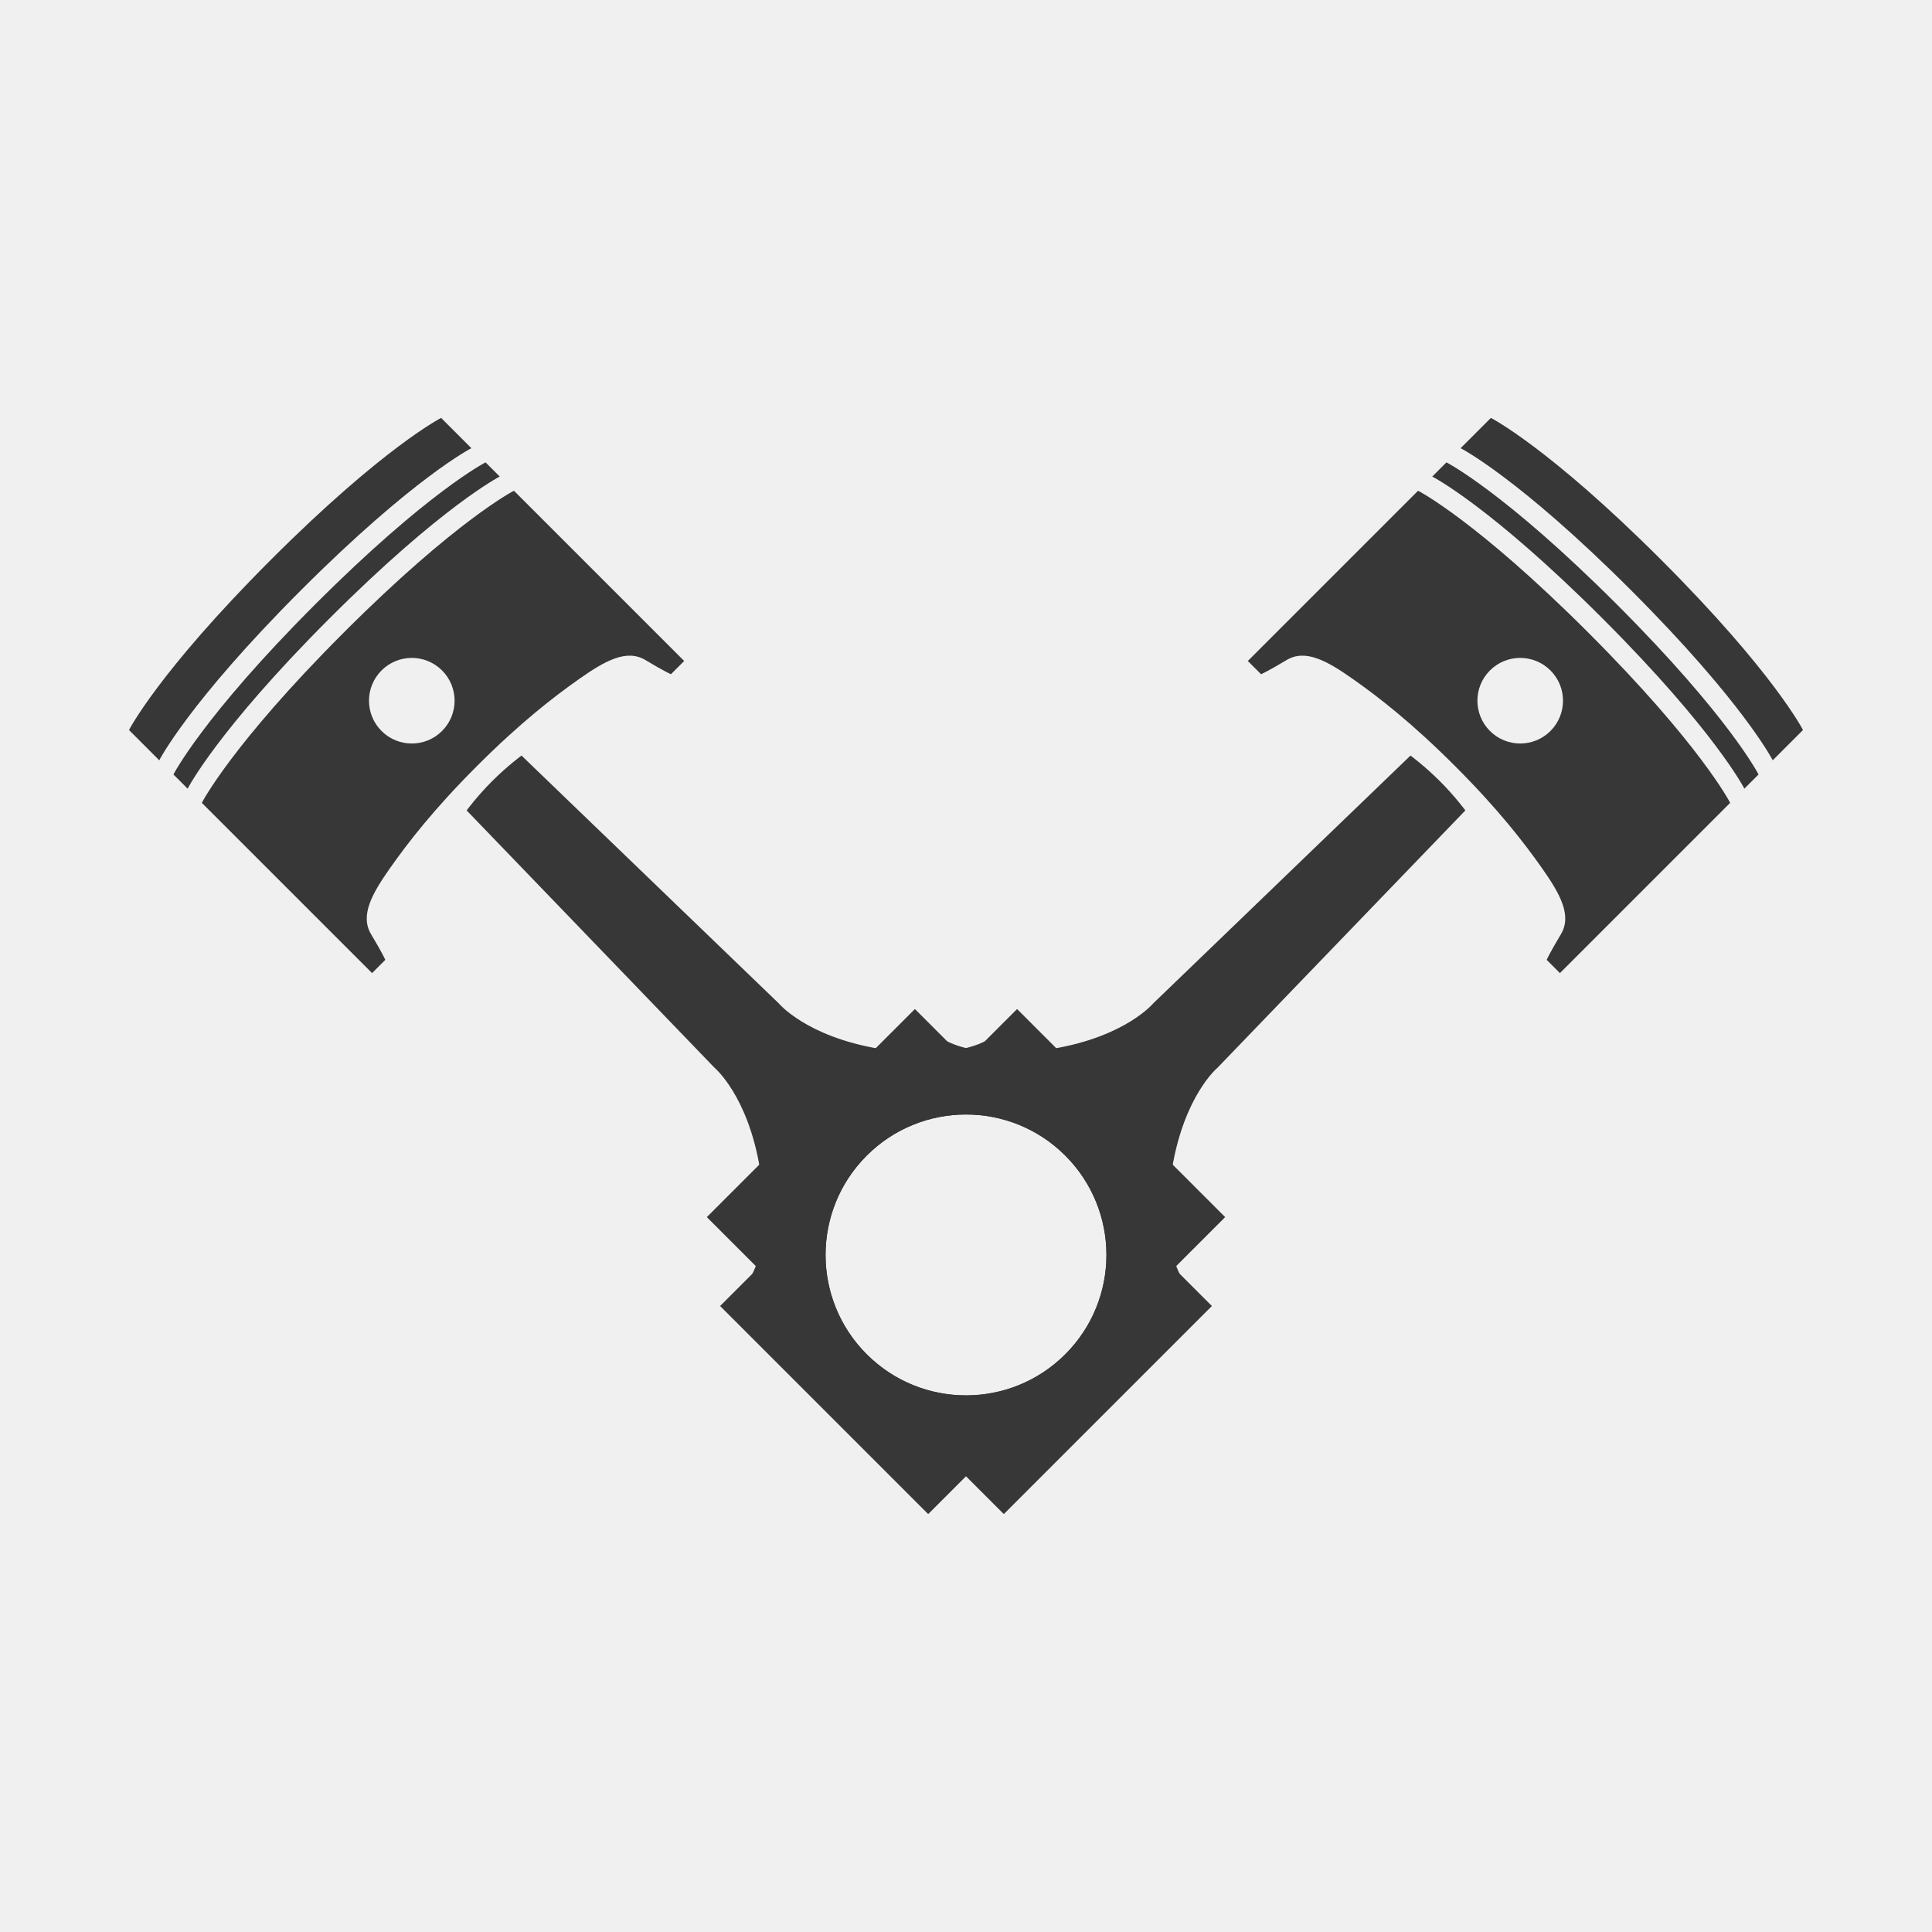
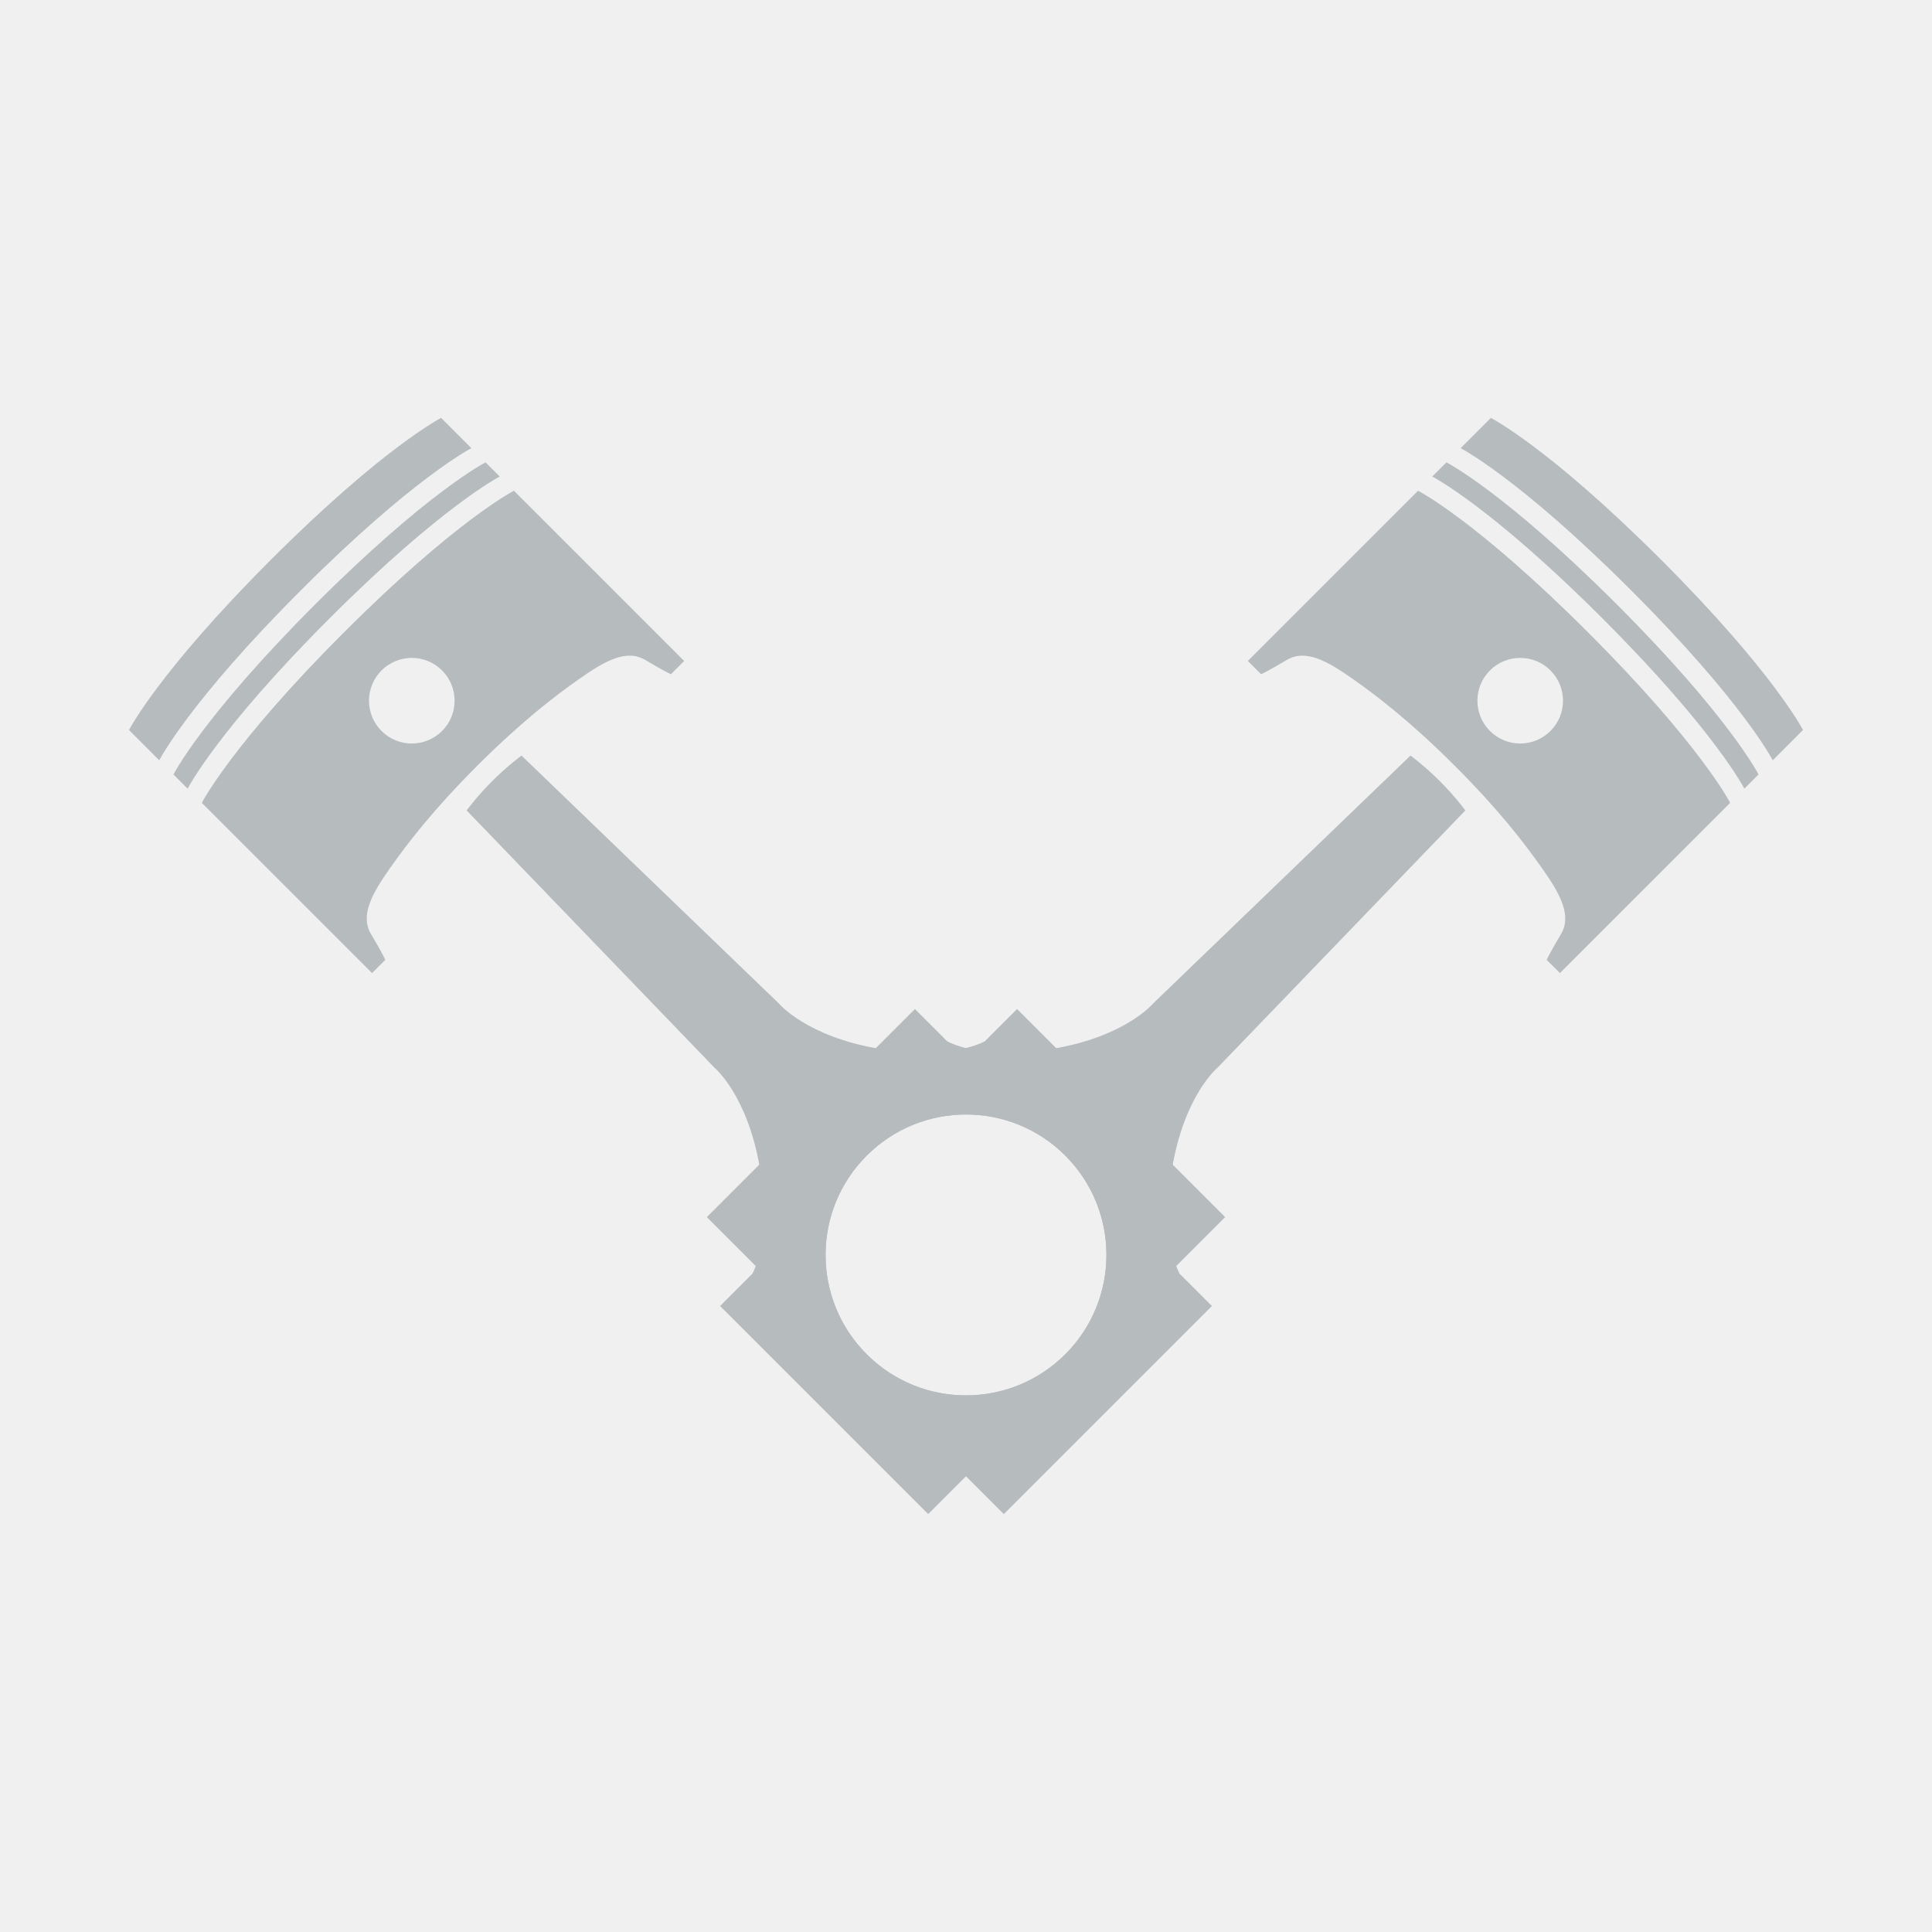
<svg xmlns="http://www.w3.org/2000/svg" width="1300" height="1300" version="1.1" id="svg82">
  <defs id="defs86" />
  <mask id="_1">
    <g id="g70">
      <path d="M 0,0 H 1300 V 850 H 0 Z" style="fill:#ffffff;stroke:none" id="path66" />
      <path d="m 724.211,713.261 c -41.005,41.005 -107.487,41.005 -148.492,0 -41.005,-41.005 -41.005,-107.487 0,-148.492 41.005,-41.005 107.487,-41.005 148.492,0 41.005,41.005 41.005,107.487 0,148.492 z M 1086.956,247.278 c -12.497,12.497 -32.758,12.497 -45.255,0 -12.497,-12.497 -12.497,-32.758 0,-45.255 12.497,-12.497 32.758,-12.497 45.255,0 12.497,12.497 12.497,32.758 0,45.255 z" style="fill:#000000;fill-rule:nonzero;stroke:none" id="path68" />
    </g>
  </mask>
  <mask id="_2">
    <g id="g78">
      <path d="M 0,0 H 1300 V 850 H 0 Z" style="fill:#ffffff;stroke:none" id="path74" />
      <path d="m 724.24,564.769 c 41.005,41.005 41.005,107.487 0,148.492 -41.005,41.005 -107.487,41.005 -148.492,0 -41.005,-41.005 -41.005,-107.487 0,-148.492 41.005,-41.005 107.487,-41.005 148.492,0 z M 258.257,202.023 c 12.497,12.497 12.497,32.758 0,45.255 -12.497,12.497 -32.758,12.497 -45.255,0 -12.497,-12.497 -12.497,-32.758 0,-45.255 12.497,-12.497 32.758,-12.497 45.255,0 z" style="fill:#000000;fill-rule:nonzero;stroke:none" id="path76" />
    </g>
  </mask>
-   <g id="g3900" transform="matrix(0.9,0,0,0.9,65.01877,-135.6942)">
-     <path transform="translate(0,450)" id="Piston copy 4" style="fill:#373737;fill-rule:nonzero;stroke:none" mask="url(#_1)" d="m 982.305,265.662 c 0,0 -192.333,185.262 -192.333,185.262 0,0 -20.506,24.749 -74.953,33.941 -54.447,9.192 -79.196,-5.657 -79.196,-5.657 0,0 -24.042,-24.042 -24.042,-24.042 0,0 -155.564,155.564 -155.564,155.564 0,0 36.77,36.77 36.77,36.77 0,0 7.071,-7.071 7.071,-7.071 0,0 4.243,1.414 7.778,16.263 3.536,14.849 4.243,33.941 16.971,56.569 12.728,22.627 22.627,28.284 22.627,28.284 0,0 5.657,9.899 28.284,22.627 22.627,12.728 41.719,13.435 56.569,16.971 14.849,3.536 16.263,7.778 16.263,7.778 0,0 -7.071,7.071 -7.071,7.071 0,0 36.77,36.77 36.77,36.77 0,0 155.563,-155.563 155.563,-155.563 0,0 -24.042,-24.042 -24.042,-24.042 0,0 -14.849,-24.749 -5.657,-79.196 9.192,-54.447 33.941,-74.953 33.941,-74.953 0,0 185.262,-192.333 185.262,-192.333 0,0 -7.778,-10.607 -19.092,-21.92 -11.314,-11.314 -21.92,-19.092 -21.92,-19.092 z M 1019.781,35.853 c 0,0 22.627,-22.627 22.627,-22.627 0,0 43.133,21.92 127.279,106.066 84.146,84.146 106.066,127.279 106.066,127.279 0,0 -22.628,22.627 -22.628,22.627 0,0 -21.92,-43.134 -106.066,-127.279 C 1062.915,57.773 1019.781,35.853 1019.781,35.853 Z m -21.213,21.213 c 0,0 10.607,-10.607 10.607,-10.607 0,0 43.133,21.92 127.279,106.066 84.146,84.146 106.066,127.279 106.066,127.279 0,0 -10.607,10.607 -10.607,10.607 0,0 -21.92,-43.134 -106.066,-127.279 C 1041.701,78.986 998.568,57.066 998.568,57.066 Z m -59.397,151.321 c -19.092,-13.435 -35.355,-22.627 -49.497,-14.142 -14.142,8.485 -19.092,10.607 -19.092,10.607 0,0 -9.899,-9.9 -9.899,-9.9 0,0 127.279,-127.279 127.279,-127.279 0,0 43.133,21.92 127.279,106.066 84.146,84.146 106.066,127.279 106.066,127.279 0,0 -127.279,127.279 -127.279,127.279 0,0 -9.9,-9.9 -9.9,-9.9 0,0 2.121,-4.95 10.607,-19.092 8.485,-14.142 -0.707,-30.406 -14.142,-49.498 -13.435,-19.092 -32.527,-43.841 -65.054,-76.367 -32.527,-32.527 -57.276,-51.619 -76.368,-65.054 z" />
-     <path transform="translate(0,450)" id="Piston copy 3" style="fill:#373737;fill-rule:nonzero;stroke:none" mask="url(#_2)" d="m 276.642,306.675 c 0,0 185.262,192.333 185.262,192.333 0,0 24.749,20.506 33.941,74.953 9.192,54.447 -5.657,79.196 -5.657,79.196 0,0 -24.042,24.042 -24.042,24.042 0,0 155.564,155.563 155.564,155.563 0,0 36.77,-36.77 36.77,-36.77 0,0 -7.071,-7.071 -7.071,-7.071 0,0 1.414,-4.243 16.263,-7.778 14.849,-3.536 33.941,-4.243 56.569,-16.971 22.627,-12.728 28.284,-22.627 28.284,-22.627 0,0 9.9,-5.657 22.627,-28.284 12.728,-22.627 13.435,-41.719 16.971,-56.569 3.536,-14.849 7.778,-16.263 7.778,-16.263 0,0 7.071,7.071 7.071,7.071 0,0 36.77,-36.77 36.77,-36.77 0,0 -155.564,-155.564 -155.564,-155.564 0,0 -24.042,24.042 -24.042,24.042 0,0 -24.749,14.849 -79.196,5.657 -54.447,-9.192 -74.953,-33.941 -74.953,-33.941 0,0 -192.333,-185.262 -192.333,-185.262 0,0 -10.607,7.778 -21.92,19.092 -11.314,11.314 -19.092,21.92 -19.092,21.92 z M 46.832,269.198 c 0,0 -22.627,-22.627 -22.627,-22.627 0,0 21.92,-43.134 106.066,-127.279 84.146,-84.146 127.279,-106.066 127.279,-106.066 0,0 22.627,22.627 22.627,22.627 0,0 -43.134,21.92 -127.279,106.066 C 68.752,226.064 46.832,269.198 46.832,269.198 Z m 21.213,21.213 c 0,0 -10.607,-10.607 -10.607,-10.607 0,0 21.92,-43.134 106.066,-127.279 C 247.65,68.38 290.784,46.459 290.784,46.459 c 0,0 10.607,10.607 10.607,10.607 0,0 -43.134,21.92 -127.279,106.066 C 89.965,247.278 68.045,290.411 68.045,290.411 Z m 151.321,59.397 c -13.435,19.092 -22.627,35.355 -14.142,49.498 8.485,14.142 10.607,19.092 10.607,19.092 0,0 -9.9,9.9 -9.9,9.9 0,0 -127.279,-127.279 -127.279,-127.279 0,0 21.92,-43.134 106.066,-127.279 C 268.863,89.593 311.997,67.672 311.997,67.672 c 0,0 127.279,127.279 127.279,127.279 0,0 -9.899,9.9 -9.899,9.9 0,0 -4.95,-2.121 -19.092,-10.607 -14.142,-8.485 -30.406,0.707 -49.498,14.142 -19.092,13.435 -43.841,32.527 -76.368,65.054 -32.527,32.527 -51.619,57.276 -65.054,76.367 z" />
+   <g id="g5912">
+     <path transform="matrix(0.9,0,0,0.9,65.01877,269.3058)" id="Piston copy 4" style="fill:#b6bbbe;fill-rule:nonzero;stroke:none;fill-opacity:1" mask="url(#_1)" d="m 982.305,265.662 c 0,0 -192.333,185.262 -192.333,185.262 0,0 -20.506,24.749 -74.953,33.941 -54.447,9.192 -79.196,-5.657 -79.196,-5.657 0,0 -24.042,-24.042 -24.042,-24.042 0,0 -155.564,155.564 -155.564,155.564 0,0 36.77,36.77 36.77,36.77 0,0 7.071,-7.071 7.071,-7.071 0,0 4.243,1.414 7.778,16.263 3.536,14.849 4.243,33.941 16.971,56.569 12.728,22.627 22.627,28.284 22.627,28.284 0,0 5.657,9.899 28.284,22.627 22.627,12.728 41.719,13.435 56.569,16.971 14.849,3.536 16.263,7.778 16.263,7.778 0,0 -7.071,7.071 -7.071,7.071 0,0 36.77,36.77 36.77,36.77 0,0 155.563,-155.563 155.563,-155.563 0,0 -24.042,-24.042 -24.042,-24.042 0,0 -14.849,-24.749 -5.657,-79.196 9.192,-54.447 33.941,-74.953 33.941,-74.953 0,0 185.262,-192.333 185.262,-192.333 0,0 -7.778,-10.607 -19.092,-21.92 -11.314,-11.314 -21.92,-19.092 -21.92,-19.092 z M 1019.781,35.853 c 0,0 22.627,-22.627 22.627,-22.627 0,0 43.133,21.92 127.279,106.066 84.146,84.146 106.066,127.279 106.066,127.279 0,0 -22.628,22.627 -22.628,22.627 0,0 -21.92,-43.134 -106.066,-127.279 C 1062.915,57.773 1019.781,35.853 1019.781,35.853 Z m -21.213,21.213 c 0,0 10.607,-10.607 10.607,-10.607 0,0 43.133,21.92 127.279,106.066 84.146,84.146 106.066,127.279 106.066,127.279 0,0 -10.607,10.607 -10.607,10.607 0,0 -21.92,-43.134 -106.066,-127.279 C 1041.701,78.986 998.568,57.066 998.568,57.066 Z m -59.397,151.321 c -19.092,-13.435 -35.355,-22.627 -49.497,-14.142 -14.142,8.485 -19.092,10.607 -19.092,10.607 0,0 -9.899,-9.9 -9.899,-9.9 0,0 127.279,-127.279 127.279,-127.279 0,0 43.133,21.92 127.279,106.066 84.146,84.146 106.066,127.279 106.066,127.279 0,0 -127.279,127.279 -127.279,127.279 0,0 -9.9,-9.9 -9.9,-9.9 0,0 2.121,-4.95 10.607,-19.092 8.485,-14.142 -0.707,-30.406 -14.142,-49.498 -13.435,-19.092 -32.527,-43.841 -65.054,-76.367 -32.527,-32.527 -57.276,-51.619 -76.368,-65.054 z" />
+     <path transform="matrix(0.9,0,0,0.9,65.01877,269.3058)" id="Piston copy 3" style="fill:#b6bbbe;fill-rule:nonzero;stroke:none;fill-opacity:1" mask="url(#_2)" d="m 276.642,306.675 c 0,0 185.262,192.333 185.262,192.333 0,0 24.749,20.506 33.941,74.953 9.192,54.447 -5.657,79.196 -5.657,79.196 0,0 -24.042,24.042 -24.042,24.042 0,0 155.564,155.563 155.564,155.563 0,0 36.77,-36.77 36.77,-36.77 0,0 -7.071,-7.071 -7.071,-7.071 0,0 1.414,-4.243 16.263,-7.778 14.849,-3.536 33.941,-4.243 56.569,-16.971 22.627,-12.728 28.284,-22.627 28.284,-22.627 0,0 9.9,-5.657 22.627,-28.284 12.728,-22.627 13.435,-41.719 16.971,-56.569 3.536,-14.849 7.778,-16.263 7.778,-16.263 0,0 7.071,7.071 7.071,7.071 0,0 36.77,-36.77 36.77,-36.77 0,0 -155.564,-155.564 -155.564,-155.564 0,0 -24.042,24.042 -24.042,24.042 0,0 -24.749,14.849 -79.196,5.657 -54.447,-9.192 -74.953,-33.941 -74.953,-33.941 0,0 -192.333,-185.262 -192.333,-185.262 0,0 -10.607,7.778 -21.92,19.092 -11.314,11.314 -19.092,21.92 -19.092,21.92 z M 46.832,269.198 c 0,0 -22.627,-22.627 -22.627,-22.627 0,0 21.92,-43.134 106.066,-127.279 84.146,-84.146 127.279,-106.066 127.279,-106.066 0,0 22.627,22.627 22.627,22.627 0,0 -43.134,21.92 -127.279,106.066 C 68.752,226.064 46.832,269.198 46.832,269.198 Z m 21.213,21.213 c 0,0 -10.607,-10.607 -10.607,-10.607 0,0 21.92,-43.134 106.066,-127.279 C 247.65,68.38 290.784,46.459 290.784,46.459 c 0,0 10.607,10.607 10.607,10.607 0,0 -43.134,21.92 -127.279,106.066 C 89.965,247.278 68.045,290.411 68.045,290.411 Z m 151.321,59.397 c -13.435,19.092 -22.627,35.355 -14.142,49.498 8.485,14.142 10.607,19.092 10.607,19.092 0,0 -9.9,9.9 -9.9,9.9 0,0 -127.279,-127.279 -127.279,-127.279 0,0 21.92,-43.134 106.066,-127.279 C 268.863,89.593 311.997,67.672 311.997,67.672 c 0,0 127.279,127.279 127.279,127.279 0,0 -9.899,9.9 -9.899,9.9 0,0 -4.95,-2.121 -19.092,-10.607 -14.142,-8.485 -30.406,0.707 -49.498,14.142 -19.092,13.435 -43.841,32.527 -76.368,65.054 -32.527,32.527 -51.619,57.276 -65.054,76.367 z" />
  </g>
</svg>
